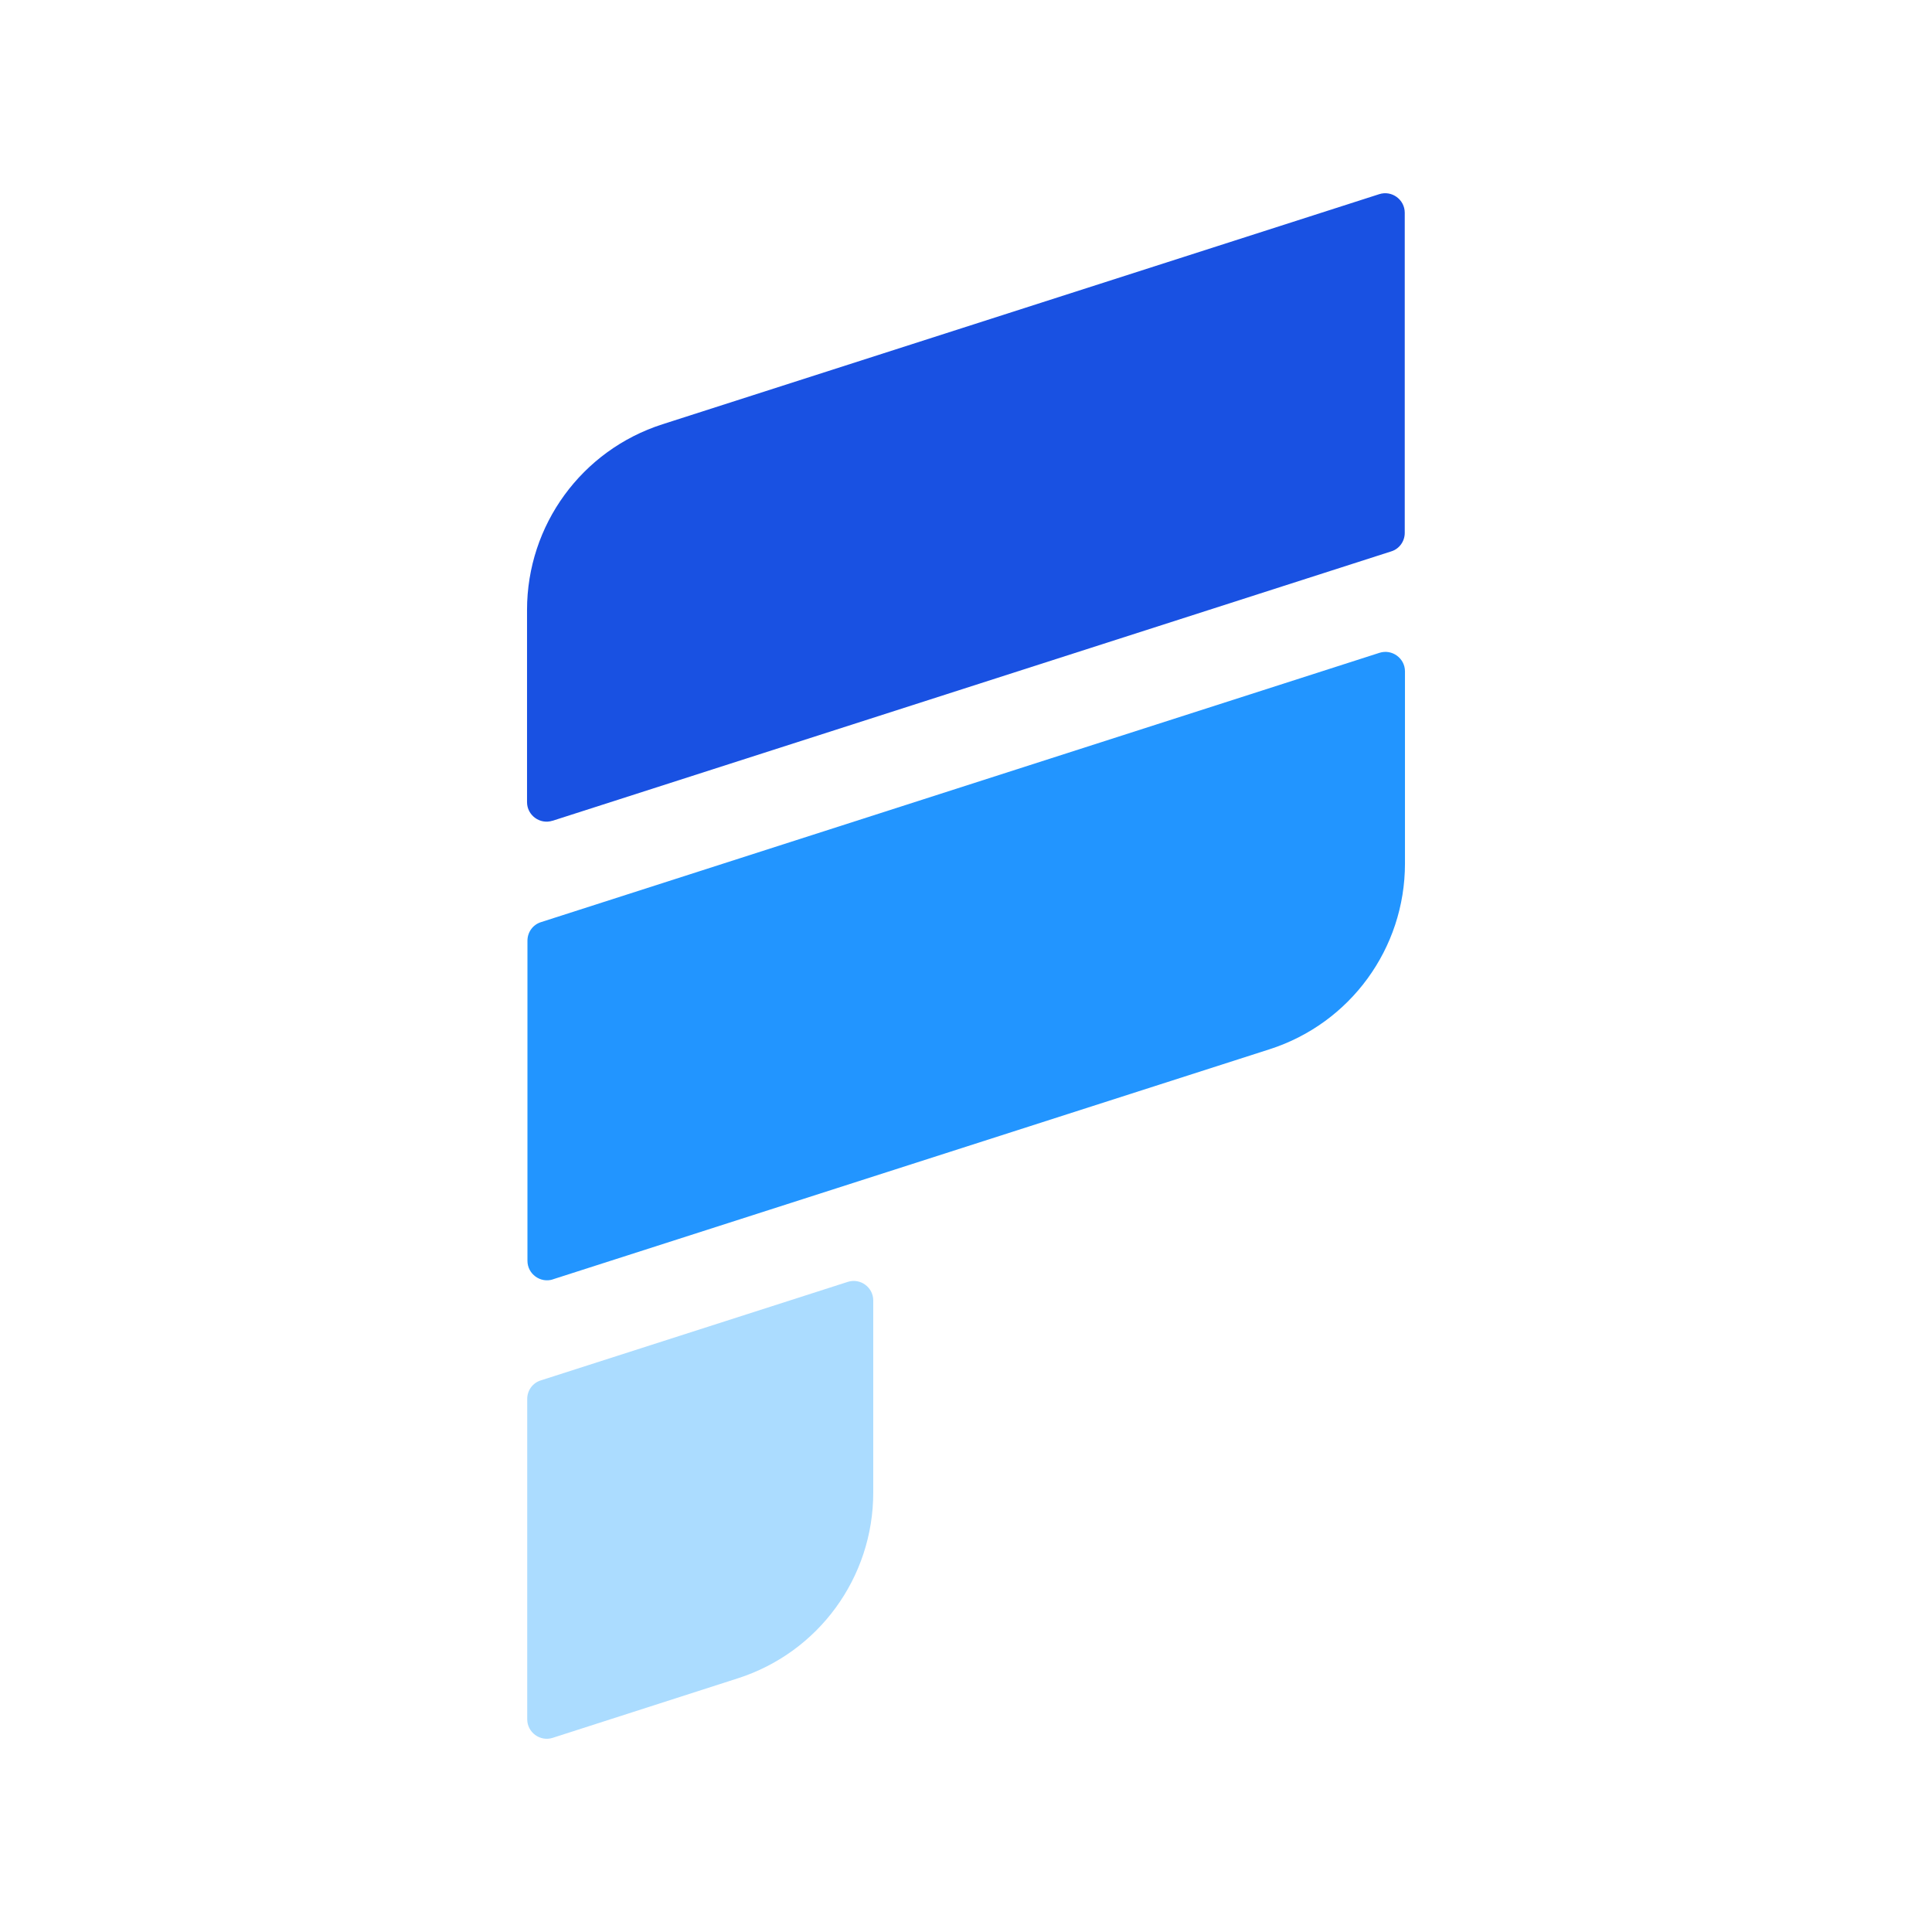
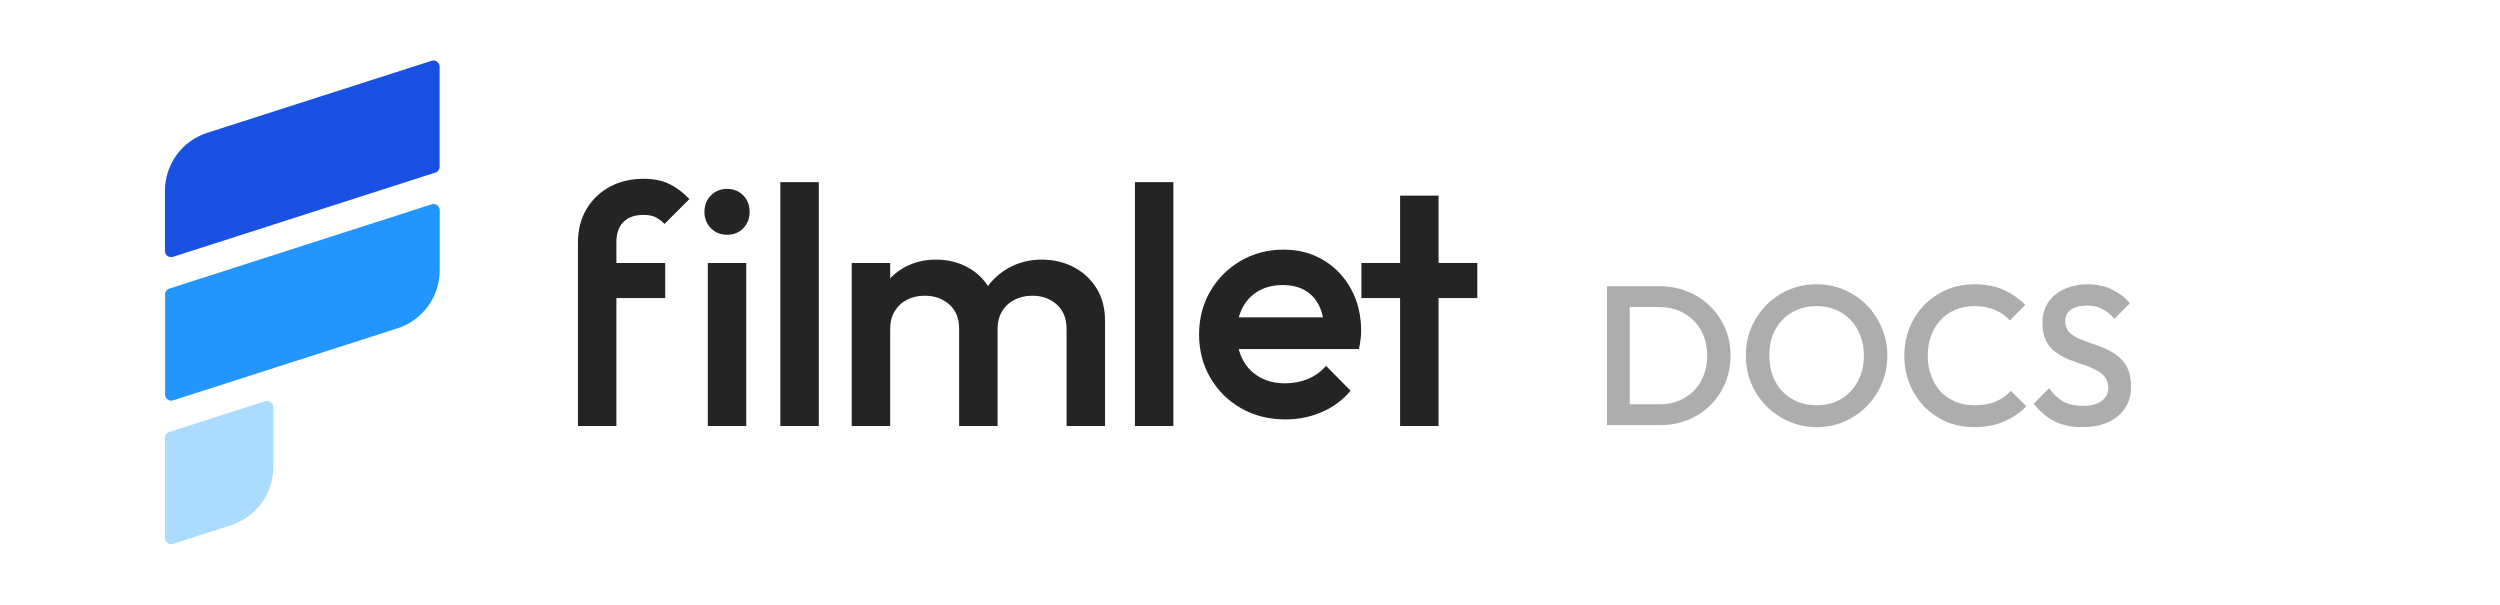
- <svg xmlns="http://www.w3.org/2000/svg" width="512" height="512" viewBox="0 0 512 512" fill="none">
+ <svg xmlns="http://www.w3.org/2000/svg" width="2117" height="512" viewBox="0 0 2117 512" fill="none">
+   <path d="M491.989 251.801V223.287H562.715V251.801H491.989ZM490 360.147V205.323C490 194.87 492.329 185.651 496.987 177.667C501.645 169.683 508.107 163.414 516.38 158.846C524.653 154.284 534.206 152 545.037 152C553.399 152 560.526 153.427 566.426 156.28C572.319 159.134 577.835 163.222 582.966 168.545L562.722 188.786C560.438 186.501 557.968 184.698 555.307 183.367C552.645 182.036 549.222 181.371 545.045 181.371C537.437 181.371 531.596 183.419 527.507 187.499C523.419 191.588 521.378 197.435 521.378 205.035V360.147H490.007H490Z" fill="#242424" stroke="#242424" stroke-width="1.2" />
+   <path d="M615.651 198.196C610.328 198.196 605.907 196.392 602.387 192.777C598.868 189.17 597.108 184.697 597.108 179.374C597.108 174.052 598.861 169.587 602.387 165.972C605.907 162.364 610.321 160.553 615.651 160.553C620.982 160.553 625.632 162.364 629.056 165.972C632.479 169.587 634.187 174.052 634.187 179.374C634.187 184.697 632.479 189.17 629.056 192.777C625.632 196.392 621.167 198.196 615.651 198.196ZM599.97 360.147V223.287H631.34V360.147H599.97Z" fill="#242424" stroke="#242424" stroke-width="1.2" />
+   <path d="M661.383 360.146V154.853H692.753V360.146H661.383V360.146Z" fill="#242424" stroke="#242424" stroke-width="1.2" />
+   <path d="M721.83 360.146V223.286H753.201V360.146H721.83ZM812.8 360.146V278.597C812.8 269.475 809.946 262.393 804.245 257.358C798.545 252.324 791.506 249.803 783.144 249.803C777.444 249.803 772.35 250.942 767.891 253.226C763.426 255.51 759.855 258.785 757.2 263.065C754.539 267.346 753.208 272.521 753.208 278.605L740.942 271.759C740.942 261.306 743.227 252.28 747.789 244.673C752.35 237.073 758.524 231.129 766.324 226.849C774.117 222.569 782.863 220.432 792.556 220.432C802.249 220.432 810.996 222.524 818.788 226.701C826.581 230.885 832.762 236.777 837.324 244.377C841.885 251.984 844.17 261.106 844.17 271.752V360.146H812.8V360.146ZM903.769 360.146V278.597C903.769 269.475 900.915 262.393 895.215 257.358C889.514 252.324 882.476 249.803 874.114 249.803C868.598 249.803 863.563 250.942 859.001 253.226C854.44 255.51 850.824 258.785 848.163 263.065C845.501 267.346 844.17 272.521 844.17 278.605L826.492 271.759C827.439 261.306 830.485 252.28 835.616 244.673C840.747 237.073 847.349 231.129 855.438 226.849C863.519 222.569 872.406 220.432 882.099 220.432C891.792 220.432 900.923 222.524 908.907 226.701C916.892 230.885 923.258 236.777 928.012 244.377C932.759 251.984 935.14 261.106 935.14 271.752V360.146H903.769V360.146Z" fill="#242424" stroke="#242424" stroke-width="1.2" />
+   <path d="M961.655 360.146V154.853H993.026V360.146H961.655V360.146Z" fill="#242424" stroke="#242424" stroke-width="1.2" />
+   <path d="M1088.42 354.567C1074.73 354.567 1062.42 351.477 1051.49 345.304C1040.55 339.131 1031.9 330.622 1025.53 319.785C1019.16 308.947 1015.98 296.786 1015.98 283.287C1015.98 269.788 1019.12 257.672 1025.39 246.93C1031.66 236.196 1040.17 227.687 1050.92 221.411C1061.65 215.142 1073.58 212 1086.7 212C1099.82 212 1110.7 214.95 1120.49 220.842C1130.28 226.734 1137.97 234.814 1143.59 245.075C1149.19 255.343 1152 267.031 1152 280.145C1152 282.43 1151.86 284.758 1151.57 287.131C1151.28 289.512 1150.86 292.121 1150.29 294.975H1037.93V269.315H1120.96L1122 279.234C1121.62 270.873 1120.35 264.177 1117.49 258.478C1114.64 252.778 1110.6 248.401 1105.38 245.363C1100.15 242.325 1093.73 240.802 1086.13 240.802C1078.15 240.802 1071.2 242.509 1065.31 245.932C1059.42 249.355 1054.86 254.153 1051.63 260.333C1048.4 266.513 1046.78 273.876 1046.78 282.43C1046.78 290.983 1048.48 298.494 1051.91 304.955C1055.33 311.416 1060.18 316.406 1066.45 319.925C1072.72 323.444 1079.94 325.203 1088.12 325.203C1095.15 325.203 1101.67 323.969 1107.65 321.5C1113.64 319.031 1118.73 315.416 1122.91 310.662L1142.87 330.903C1136.22 338.702 1128.13 344.587 1118.63 348.579C1109.13 352.571 1099.05 354.567 1088.41 354.567H1088.42Z" fill="#242424" stroke="#242424" stroke-width="1.2" />
+   <path d="M1153.42 251.8V223.287H1250.38V251.8H1153.42ZM1186.22 360.146V166.26H1217.59V360.146H1186.22Z" fill="#242424" stroke="#242424" stroke-width="1.2" />
  <path d="M139.72 370.79V455.628C139.72 459.11 143.15 461.619 146.478 460.544L195.528 444.774C216.929 437.913 231.419 418.048 231.419 395.571V344.627C231.419 341.145 227.989 338.636 224.661 339.712L143.304 365.824C141.153 366.489 139.72 368.486 139.72 370.739V370.79Z" fill="#ABDCFF" />
  <path d="M146.487 339.047L336.439 278.068C357.841 271.207 372.331 251.341 372.331 228.865V177.921C372.331 174.439 368.9 171.93 365.572 173.005L143.364 244.378C141.214 245.044 139.78 247.041 139.78 249.293V334.132C139.78 337.613 143.211 340.122 146.539 339.047H146.487Z" fill="#2295FF" />
  <path d="M146.48 217.498L368.688 146.125C370.838 145.46 372.272 143.463 372.272 141.21V56.372C372.272 52.89 368.841 50.382 365.513 51.457L175.561 112.436C154.16 119.297 139.67 139.162 139.67 161.639V212.583C139.67 216.065 143.1 218.573 146.428 217.498H146.48Z" fill="#1951E2" />
+   <path d="M1374.04 360V342.36H1404.95C1413.02 342.36 1420.07 340.624 1426.12 337.152C1432.28 333.68 1437.04 328.864 1440.4 322.704C1443.87 316.432 1445.61 309.208 1445.61 301.032C1445.61 292.968 1443.87 285.856 1440.4 279.696C1436.93 273.536 1432.11 268.72 1425.95 265.248C1419.9 261.776 1412.9 260.04 1404.95 260.04H1374.04V242.4H1405.46C1413.97 242.4 1421.86 243.912 1429.14 246.936C1436.42 249.848 1442.75 253.992 1448.13 259.368C1453.62 264.632 1457.87 270.848 1460.9 278.016C1463.92 285.072 1465.43 292.8 1465.43 301.2C1465.43 309.488 1463.92 317.216 1460.9 324.384C1457.87 331.552 1453.67 337.824 1448.3 343.2C1442.92 348.464 1436.59 352.608 1429.31 355.632C1422.03 358.544 1414.19 360 1405.79 360H1374.04ZM1360.77 360V242.4H1380.09V360H1360.77ZM1538.55 361.68C1530.15 361.68 1522.31 360.112 1515.03 356.976C1507.75 353.84 1501.37 349.528 1495.88 344.04C1490.39 338.44 1486.08 332 1482.94 324.72C1479.92 317.328 1478.41 309.432 1478.41 301.032C1478.41 292.632 1479.92 284.792 1482.94 277.512C1486.08 270.232 1490.34 263.848 1495.71 258.36C1501.2 252.76 1507.53 248.448 1514.7 245.424C1521.98 242.288 1529.82 240.72 1538.22 240.72C1546.62 240.72 1554.4 242.288 1561.57 245.424C1568.85 248.448 1575.23 252.76 1580.72 258.36C1586.21 263.848 1590.46 270.288 1593.49 277.68C1596.62 284.96 1598.19 292.8 1598.19 301.2C1598.19 309.6 1596.62 317.496 1593.49 324.888C1590.46 332.168 1586.21 338.552 1580.72 344.04C1575.34 349.528 1569.02 353.84 1561.74 356.976C1554.57 360.112 1546.84 361.68 1538.55 361.68ZM1538.22 343.2C1546.17 343.2 1553.11 341.408 1559.05 337.824C1565.1 334.24 1569.8 329.312 1573.16 323.04C1576.63 316.656 1578.37 309.32 1578.37 301.032C1578.37 294.872 1577.36 289.272 1575.34 284.232C1573.44 279.08 1570.7 274.656 1567.11 270.96C1563.53 267.152 1559.27 264.24 1554.34 262.224C1549.53 260.208 1544.15 259.2 1538.22 259.2C1530.38 259.2 1523.43 260.992 1517.38 264.576C1511.45 268.048 1506.74 272.92 1503.27 279.192C1499.91 285.464 1498.23 292.744 1498.23 301.032C1498.23 307.192 1499.18 312.904 1501.09 318.168C1503.1 323.32 1505.85 327.744 1509.32 331.44C1512.9 335.136 1517.16 338.048 1522.09 340.176C1527.02 342.192 1532.39 343.2 1538.22 343.2ZM1671.9 361.68C1663.39 361.68 1655.49 360.168 1648.21 357.144C1641.05 354.008 1634.77 349.696 1629.4 344.208C1624.02 338.608 1619.88 332.168 1616.97 324.888C1614.05 317.496 1612.6 309.6 1612.6 301.2C1612.6 292.8 1614.05 284.96 1616.97 277.68C1619.88 270.288 1624.02 263.848 1629.4 258.36C1634.77 252.872 1641.05 248.56 1648.21 245.424C1655.49 242.288 1663.39 240.72 1671.9 240.72C1681.42 240.72 1689.65 242.288 1696.6 245.424C1703.54 248.56 1709.7 252.816 1715.08 258.192L1701.97 271.296C1698.5 267.488 1694.25 264.52 1689.21 262.392C1684.28 260.264 1678.51 259.2 1671.9 259.2C1666.08 259.2 1660.76 260.208 1655.94 262.224C1651.13 264.24 1646.93 267.152 1643.34 270.96C1639.87 274.656 1637.18 279.08 1635.28 284.232C1633.37 289.384 1632.42 295.04 1632.42 301.2C1632.42 307.36 1633.37 313.016 1635.28 318.168C1637.18 323.32 1639.87 327.8 1643.34 331.608C1646.93 335.304 1651.13 338.16 1655.94 340.176C1660.76 342.192 1666.08 343.2 1671.9 343.2C1679.07 343.2 1685.12 342.136 1690.05 340.008C1695.09 337.768 1699.34 334.744 1702.81 330.936L1715.92 344.04C1710.54 349.528 1704.21 353.84 1696.93 356.976C1689.65 360.112 1681.31 361.68 1671.9 361.68ZM1763.28 361.68C1753.98 361.68 1746.09 360 1739.59 356.64C1733.09 353.28 1727.27 348.352 1722.12 341.856L1735.22 328.752C1738.47 333.456 1742.33 337.152 1746.81 339.84C1751.29 342.416 1757.01 343.704 1763.95 343.704C1770.45 343.704 1775.6 342.36 1779.41 339.672C1783.33 336.984 1785.29 333.288 1785.29 328.584C1785.29 324.664 1784.28 321.472 1782.26 319.008C1780.25 316.544 1777.56 314.528 1774.2 312.96C1770.95 311.28 1767.31 309.824 1763.28 308.592C1759.36 307.248 1755.38 305.792 1751.35 304.224C1747.43 302.544 1743.79 300.472 1740.43 298.008C1737.18 295.544 1734.55 292.352 1732.53 288.432C1730.52 284.512 1729.51 279.528 1729.51 273.48C1729.51 266.536 1731.19 260.656 1734.55 255.84C1738.02 250.912 1742.67 247.16 1748.49 244.584C1754.32 242.008 1760.81 240.72 1767.98 240.72C1775.71 240.72 1782.6 242.232 1788.65 245.256C1794.81 248.28 1799.79 252.144 1803.6 256.848L1790.49 269.952C1787.13 266.144 1783.61 263.344 1779.91 261.552C1776.33 259.648 1772.18 258.696 1767.48 258.696C1761.65 258.696 1757.06 259.872 1753.7 262.224C1750.45 264.576 1748.83 267.88 1748.83 272.136C1748.83 275.72 1749.84 278.632 1751.85 280.872C1753.87 283 1756.5 284.848 1759.75 286.416C1763.11 287.872 1766.75 289.272 1770.67 290.616C1774.7 291.96 1778.68 293.472 1782.6 295.152C1786.63 296.832 1790.27 299.016 1793.52 301.704C1796.88 304.28 1799.57 307.64 1801.58 311.784C1803.6 315.928 1804.61 321.136 1804.61 327.408C1804.61 337.936 1800.85 346.28 1793.35 352.44C1785.96 358.6 1775.93 361.68 1763.28 361.68Z" fill="#ADADAD" />
</svg>
